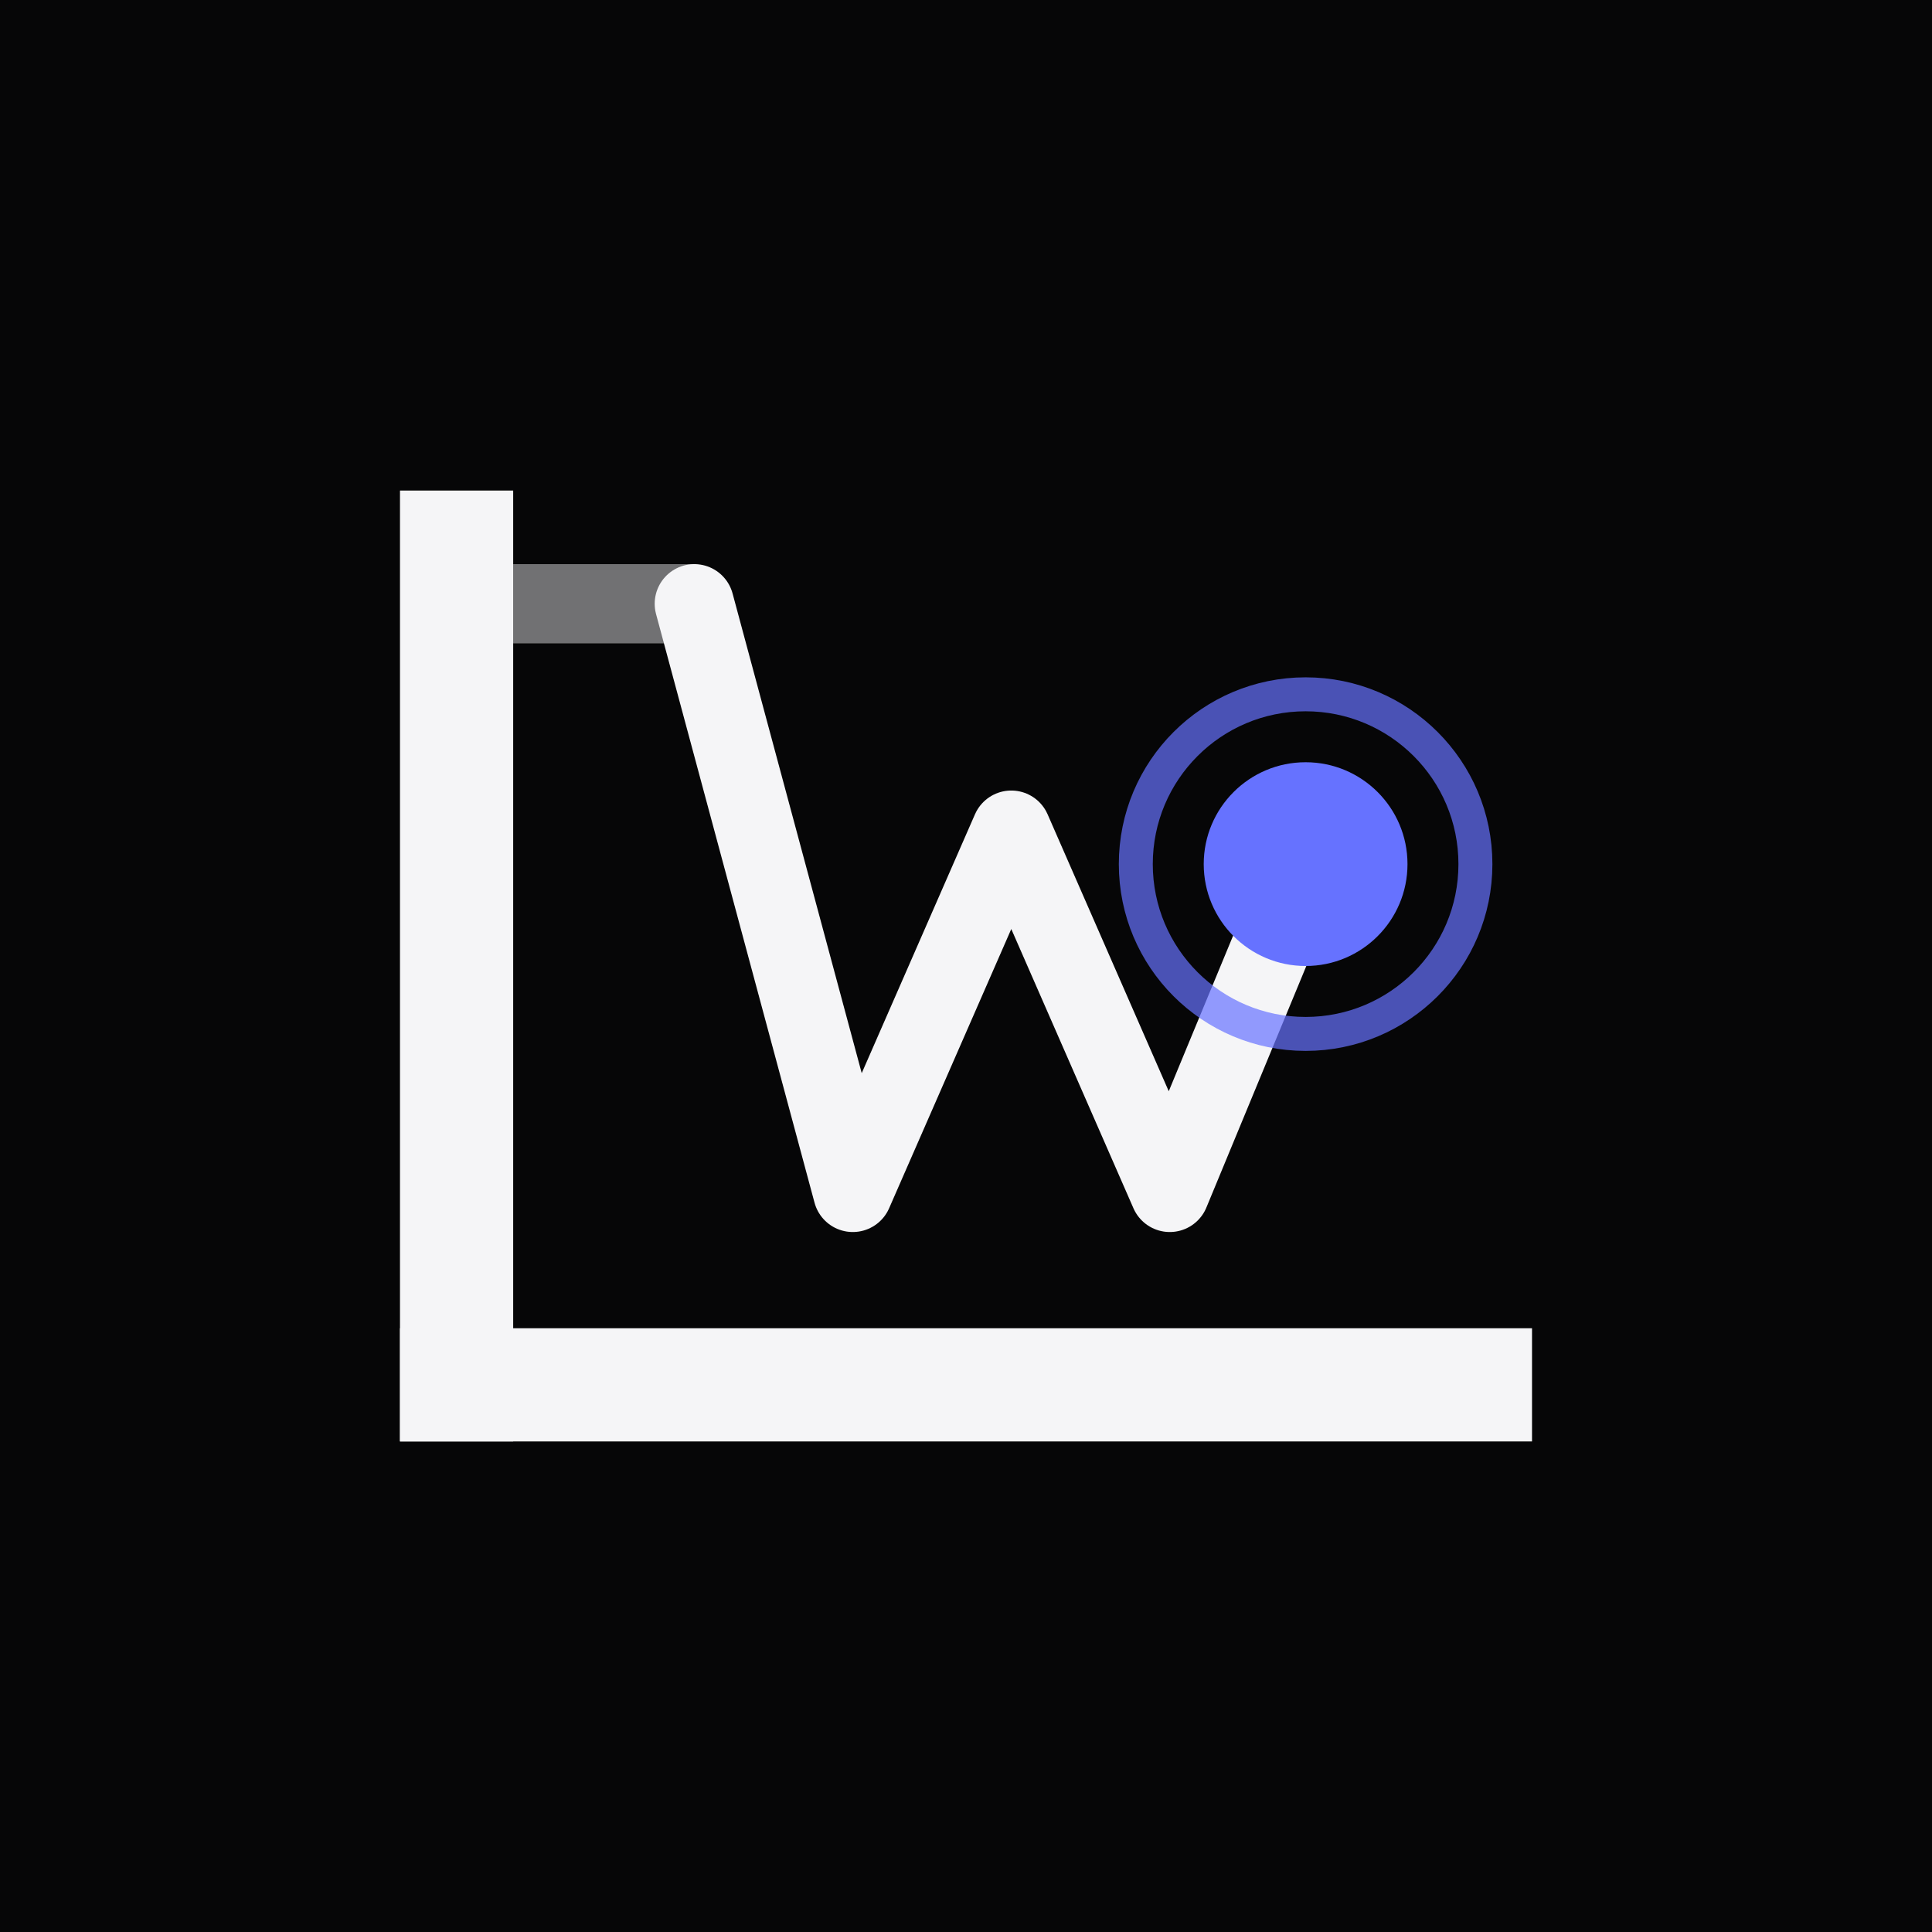
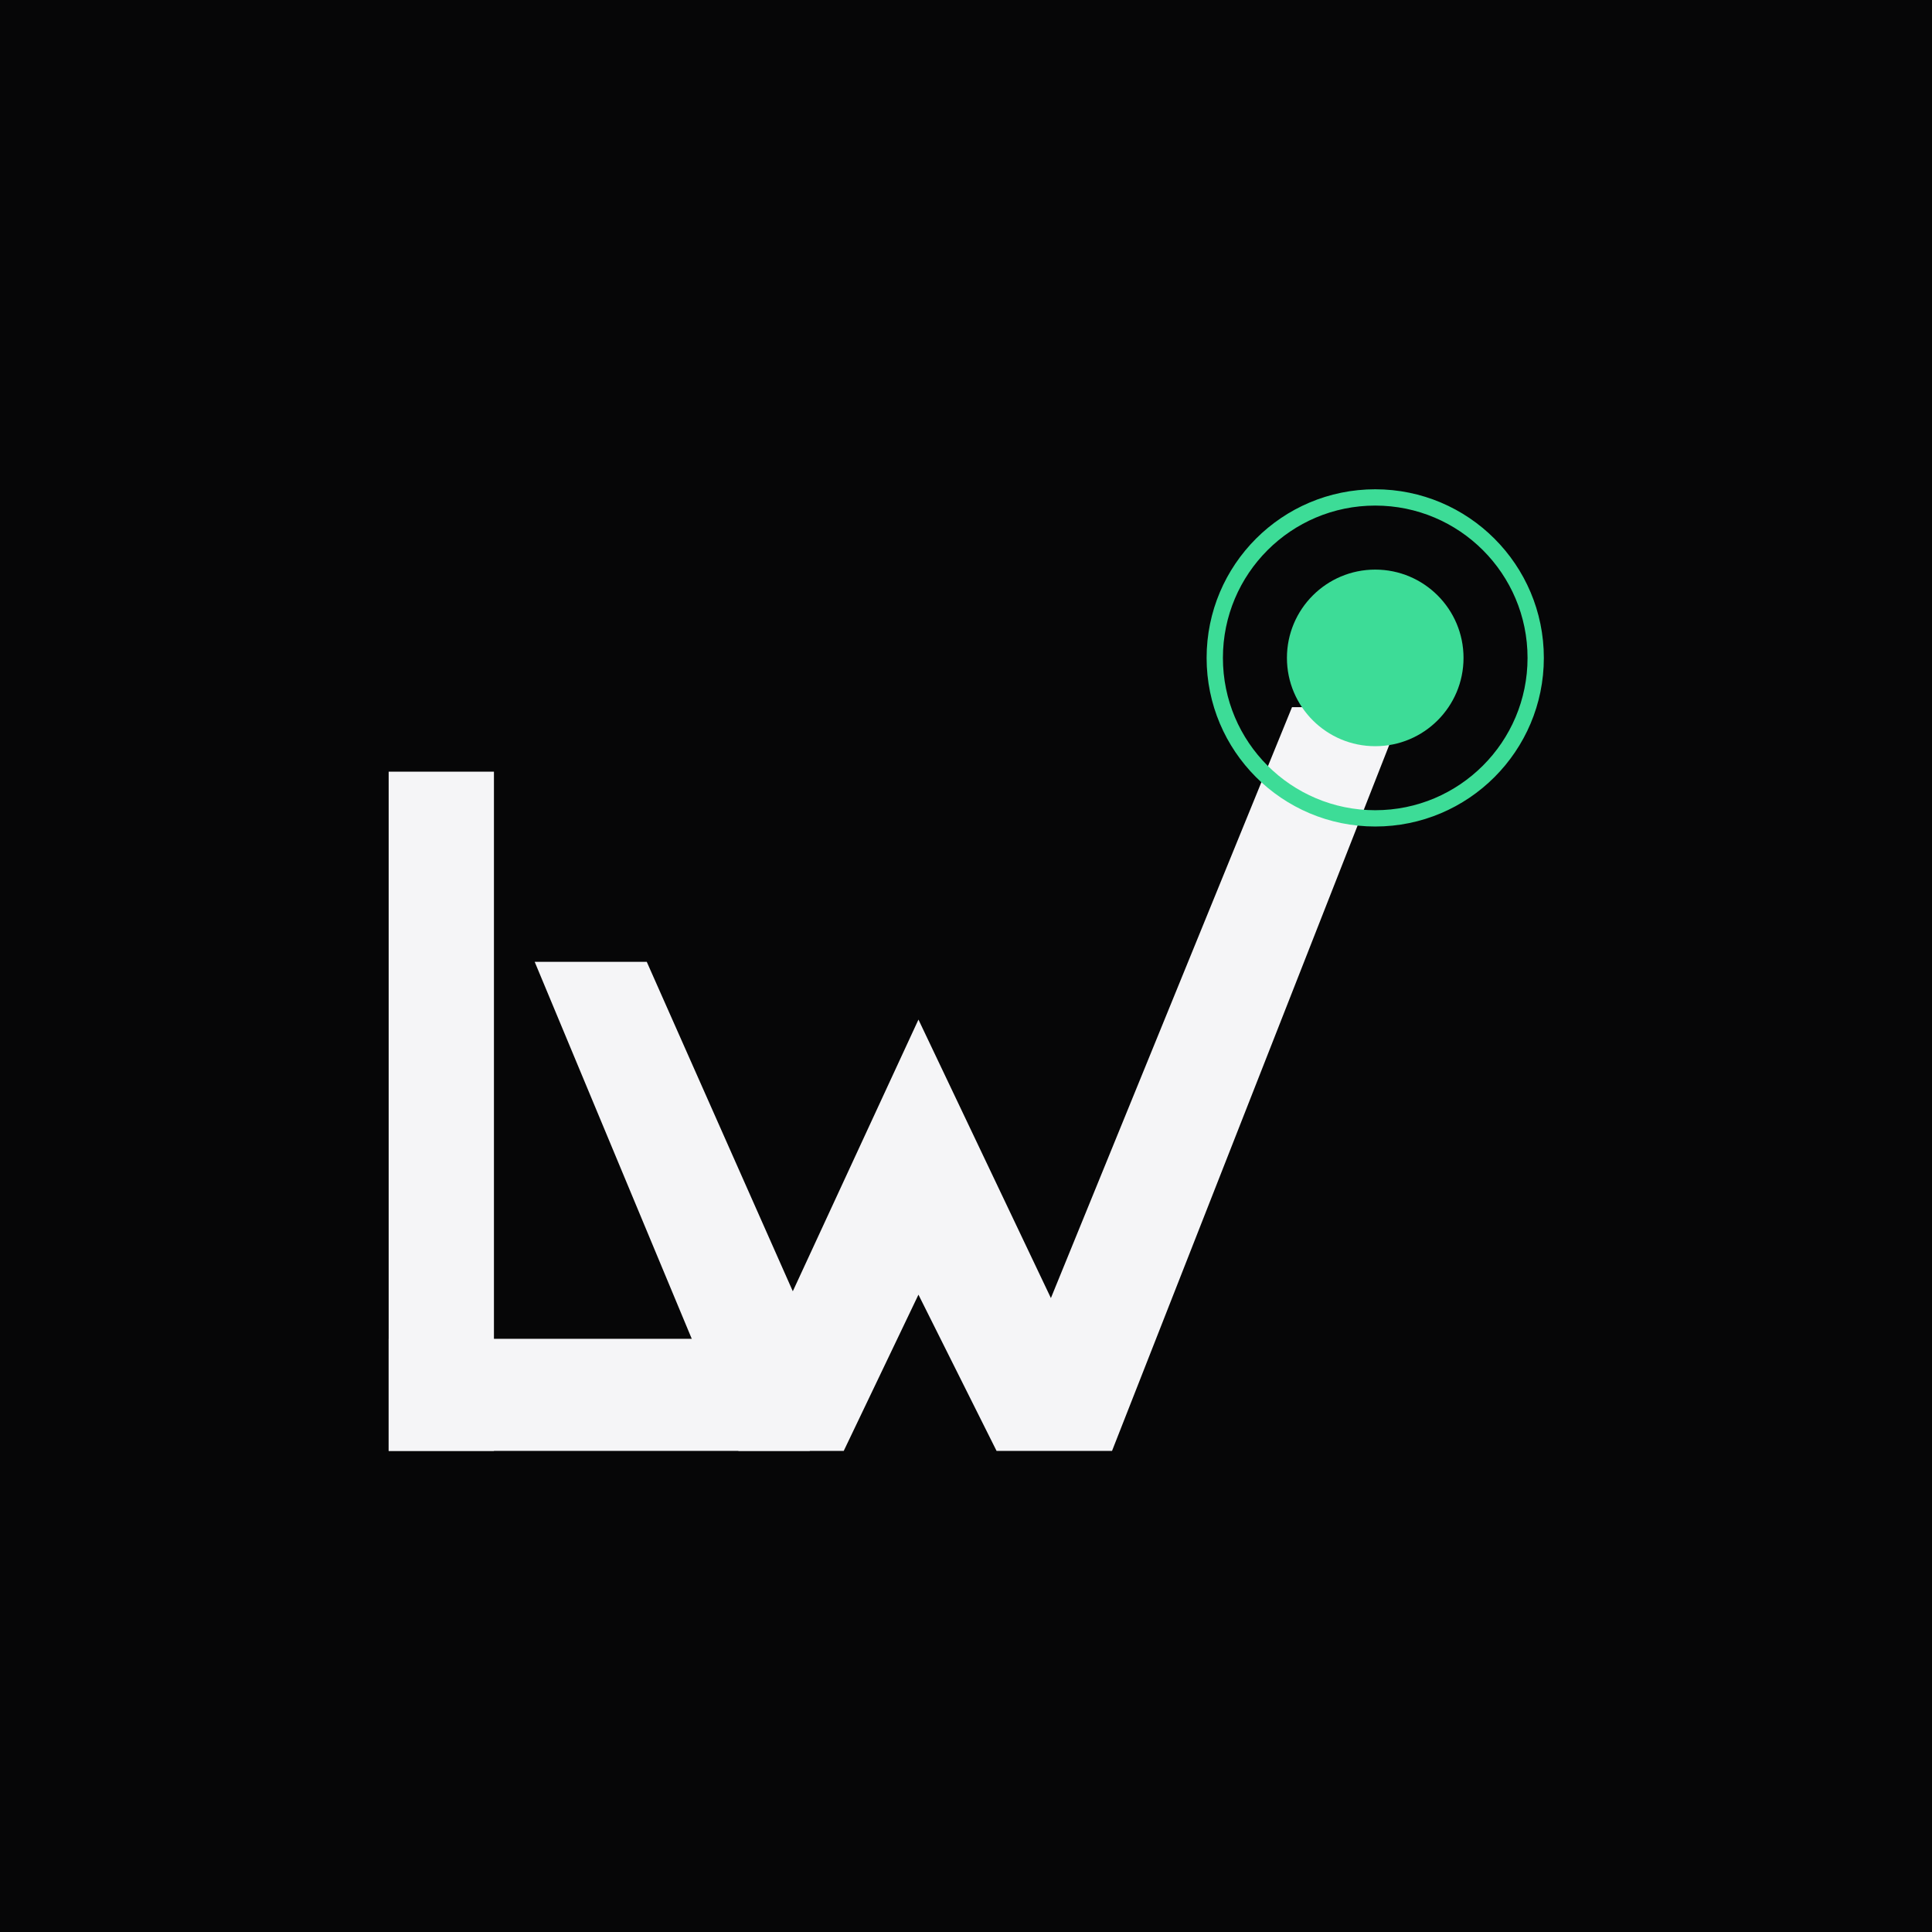
<svg xmlns="http://www.w3.org/2000/svg" viewBox="0 0 512 512">
  <rect width="512" height="512" fill="#060607" />
-   <g transform="translate(106 130) scale(3)">
-     <rect width="10" height="84" fill="#f5f5f7" />
-     <rect y="74" width="100" height="10" fill="#f5f5f7" />
-     <path d="M10 10H26" stroke="#f5f5f7" stroke-width="7" opacity=".45" fill="none" />
-     <polyline points="26,10 40,62 54,30 68,62 80,33" fill="none" stroke="#f5f5f7" stroke-width="7" stroke-linejoin="round" stroke-linecap="round" />
-     <circle cx="80" cy="33" r="9" fill="#6672ff" />
-     <circle cx="80" cy="33" r="15" fill="none" stroke="#6672ff" stroke-width="3" opacity=".7" />
+   <g transform="translate(103 128) scale(0.9)">
+     <rect y="85" width="31" height="200" fill="#f5f5f7" />
+     <rect y="252" width="124" height="33" fill="#f5f5f7" />
+     <path d="M43 141H76L119 238L156 158L195 240L266 66H299L213 285H179L156 239L134 285H103Z" fill="#f5f5f7" />
+     <circle cx="290.5" cy="51.5" r="47.25" fill="none" stroke="#3DDC97" stroke-width="4.8" />
+     <circle cx="290.5" cy="51.5" r="26" fill="#3DDC97" />
  </g>
</svg>
